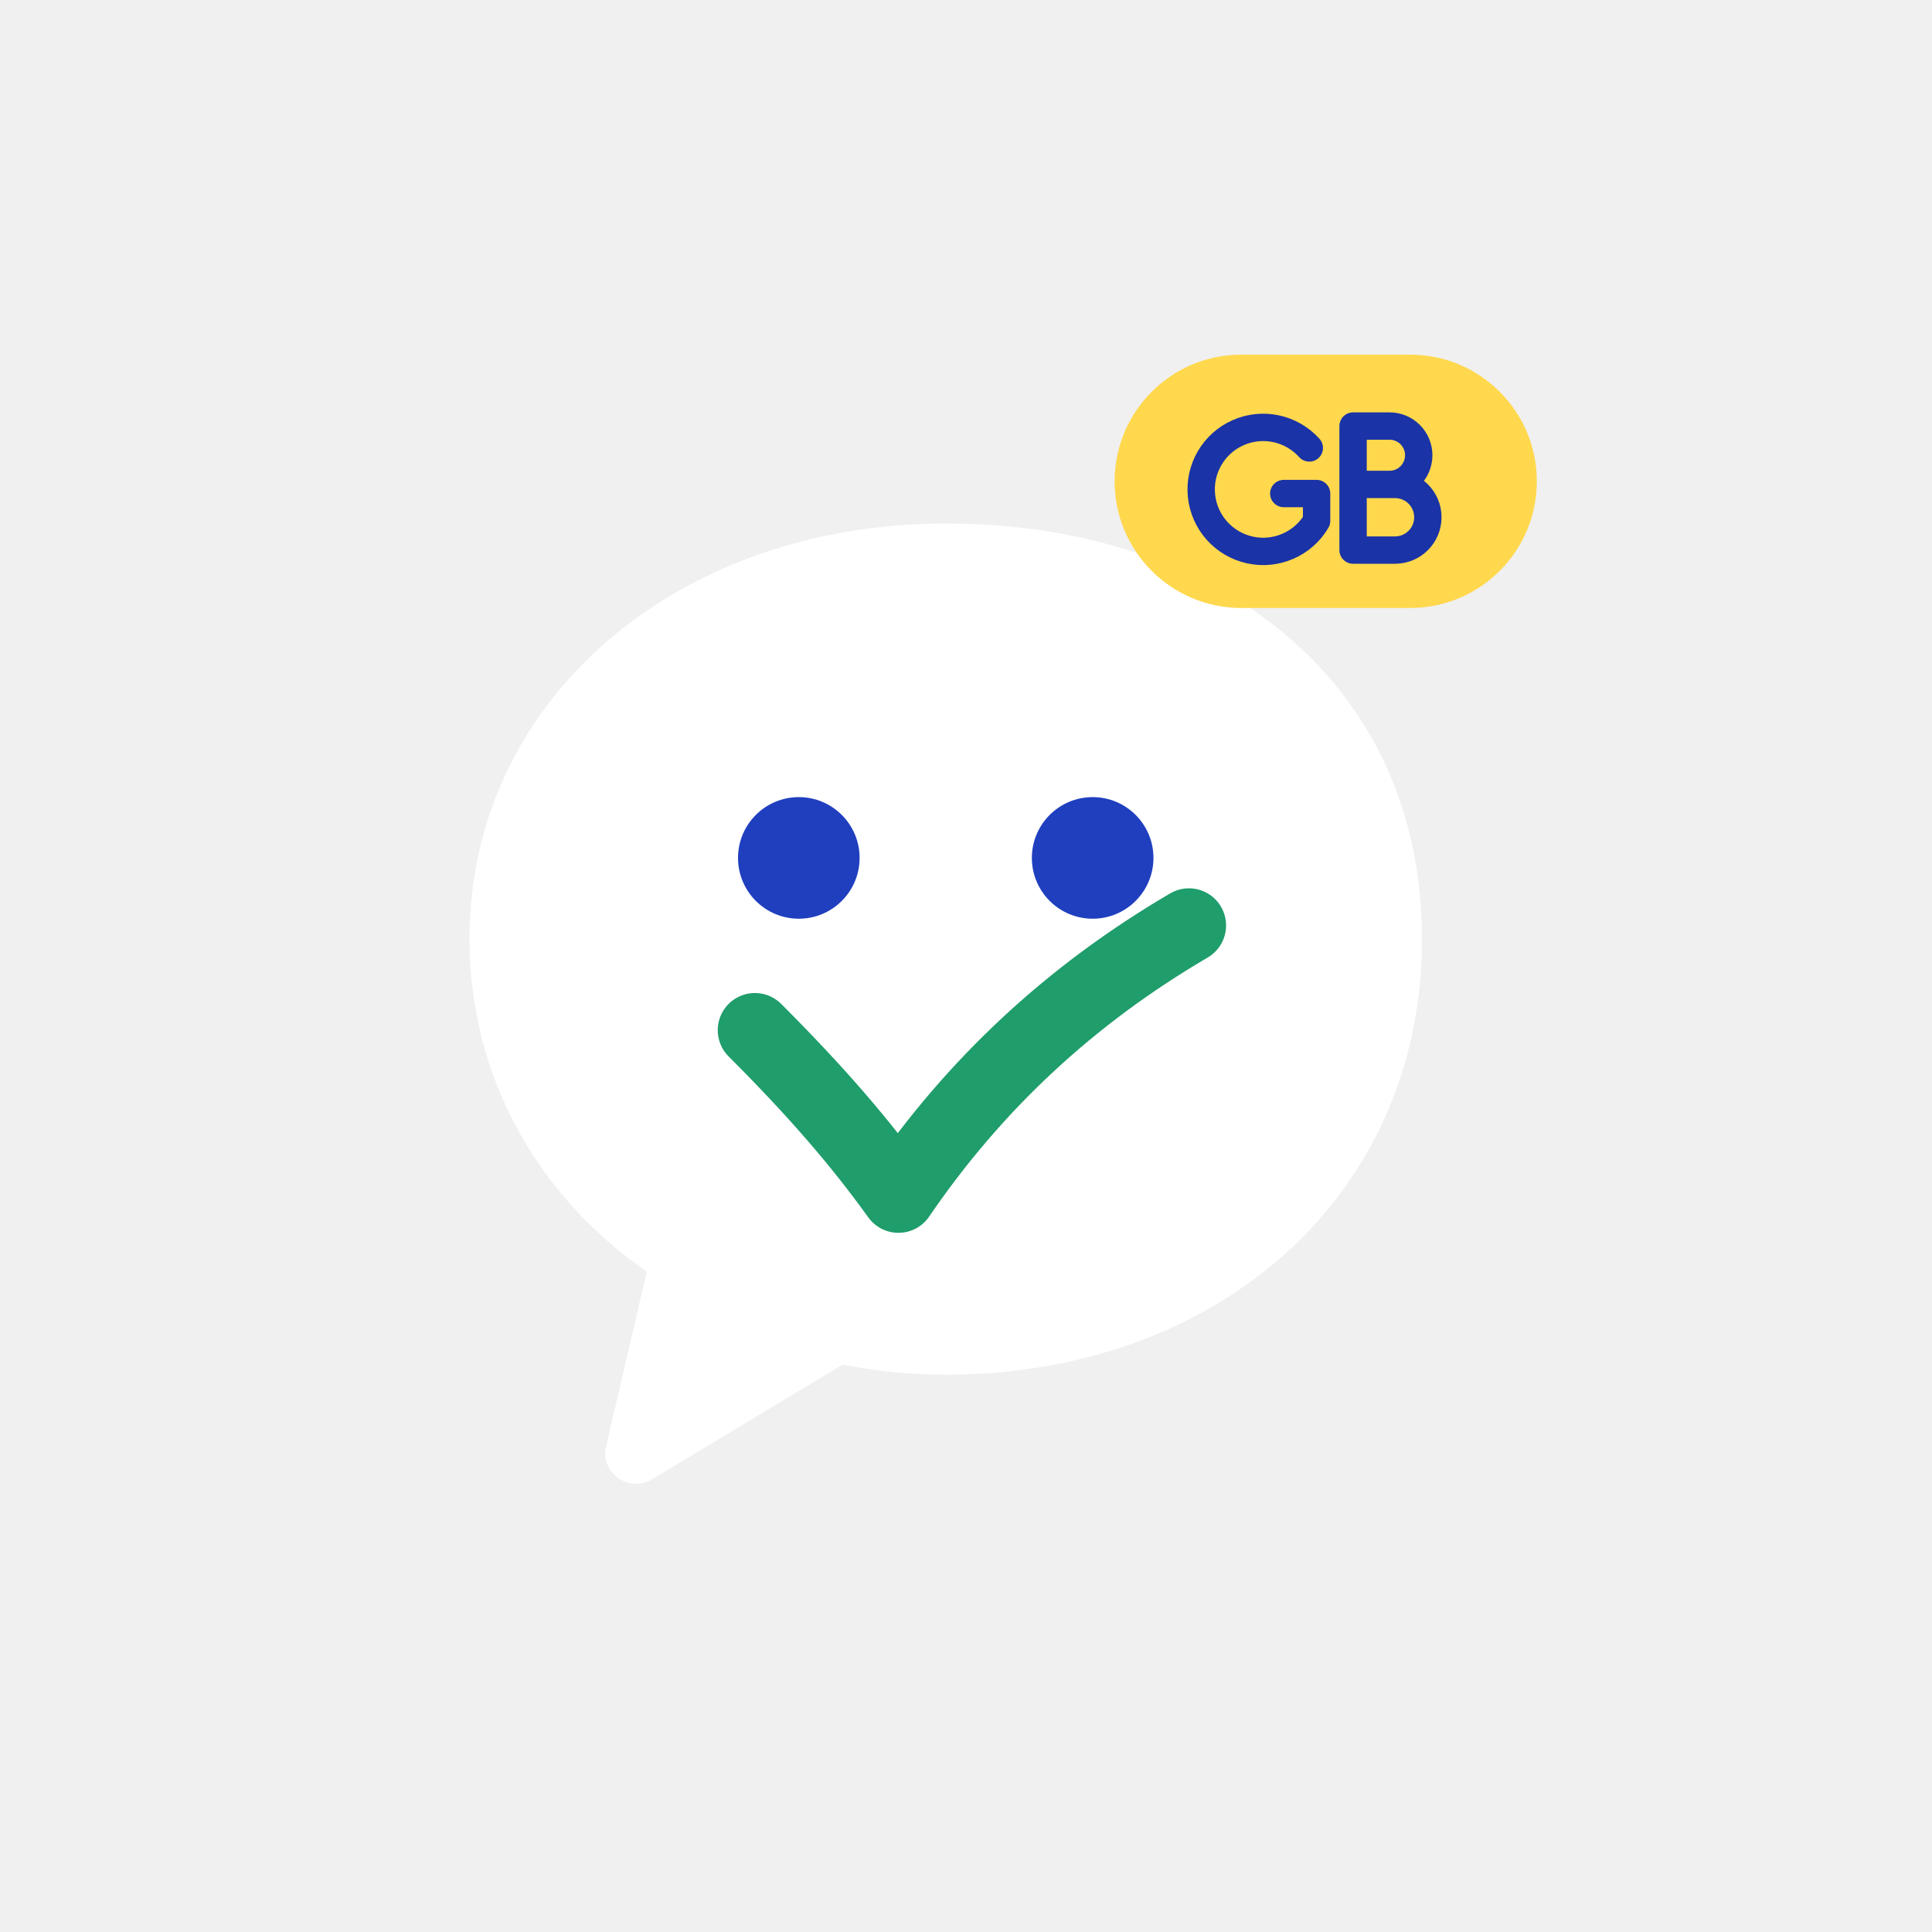
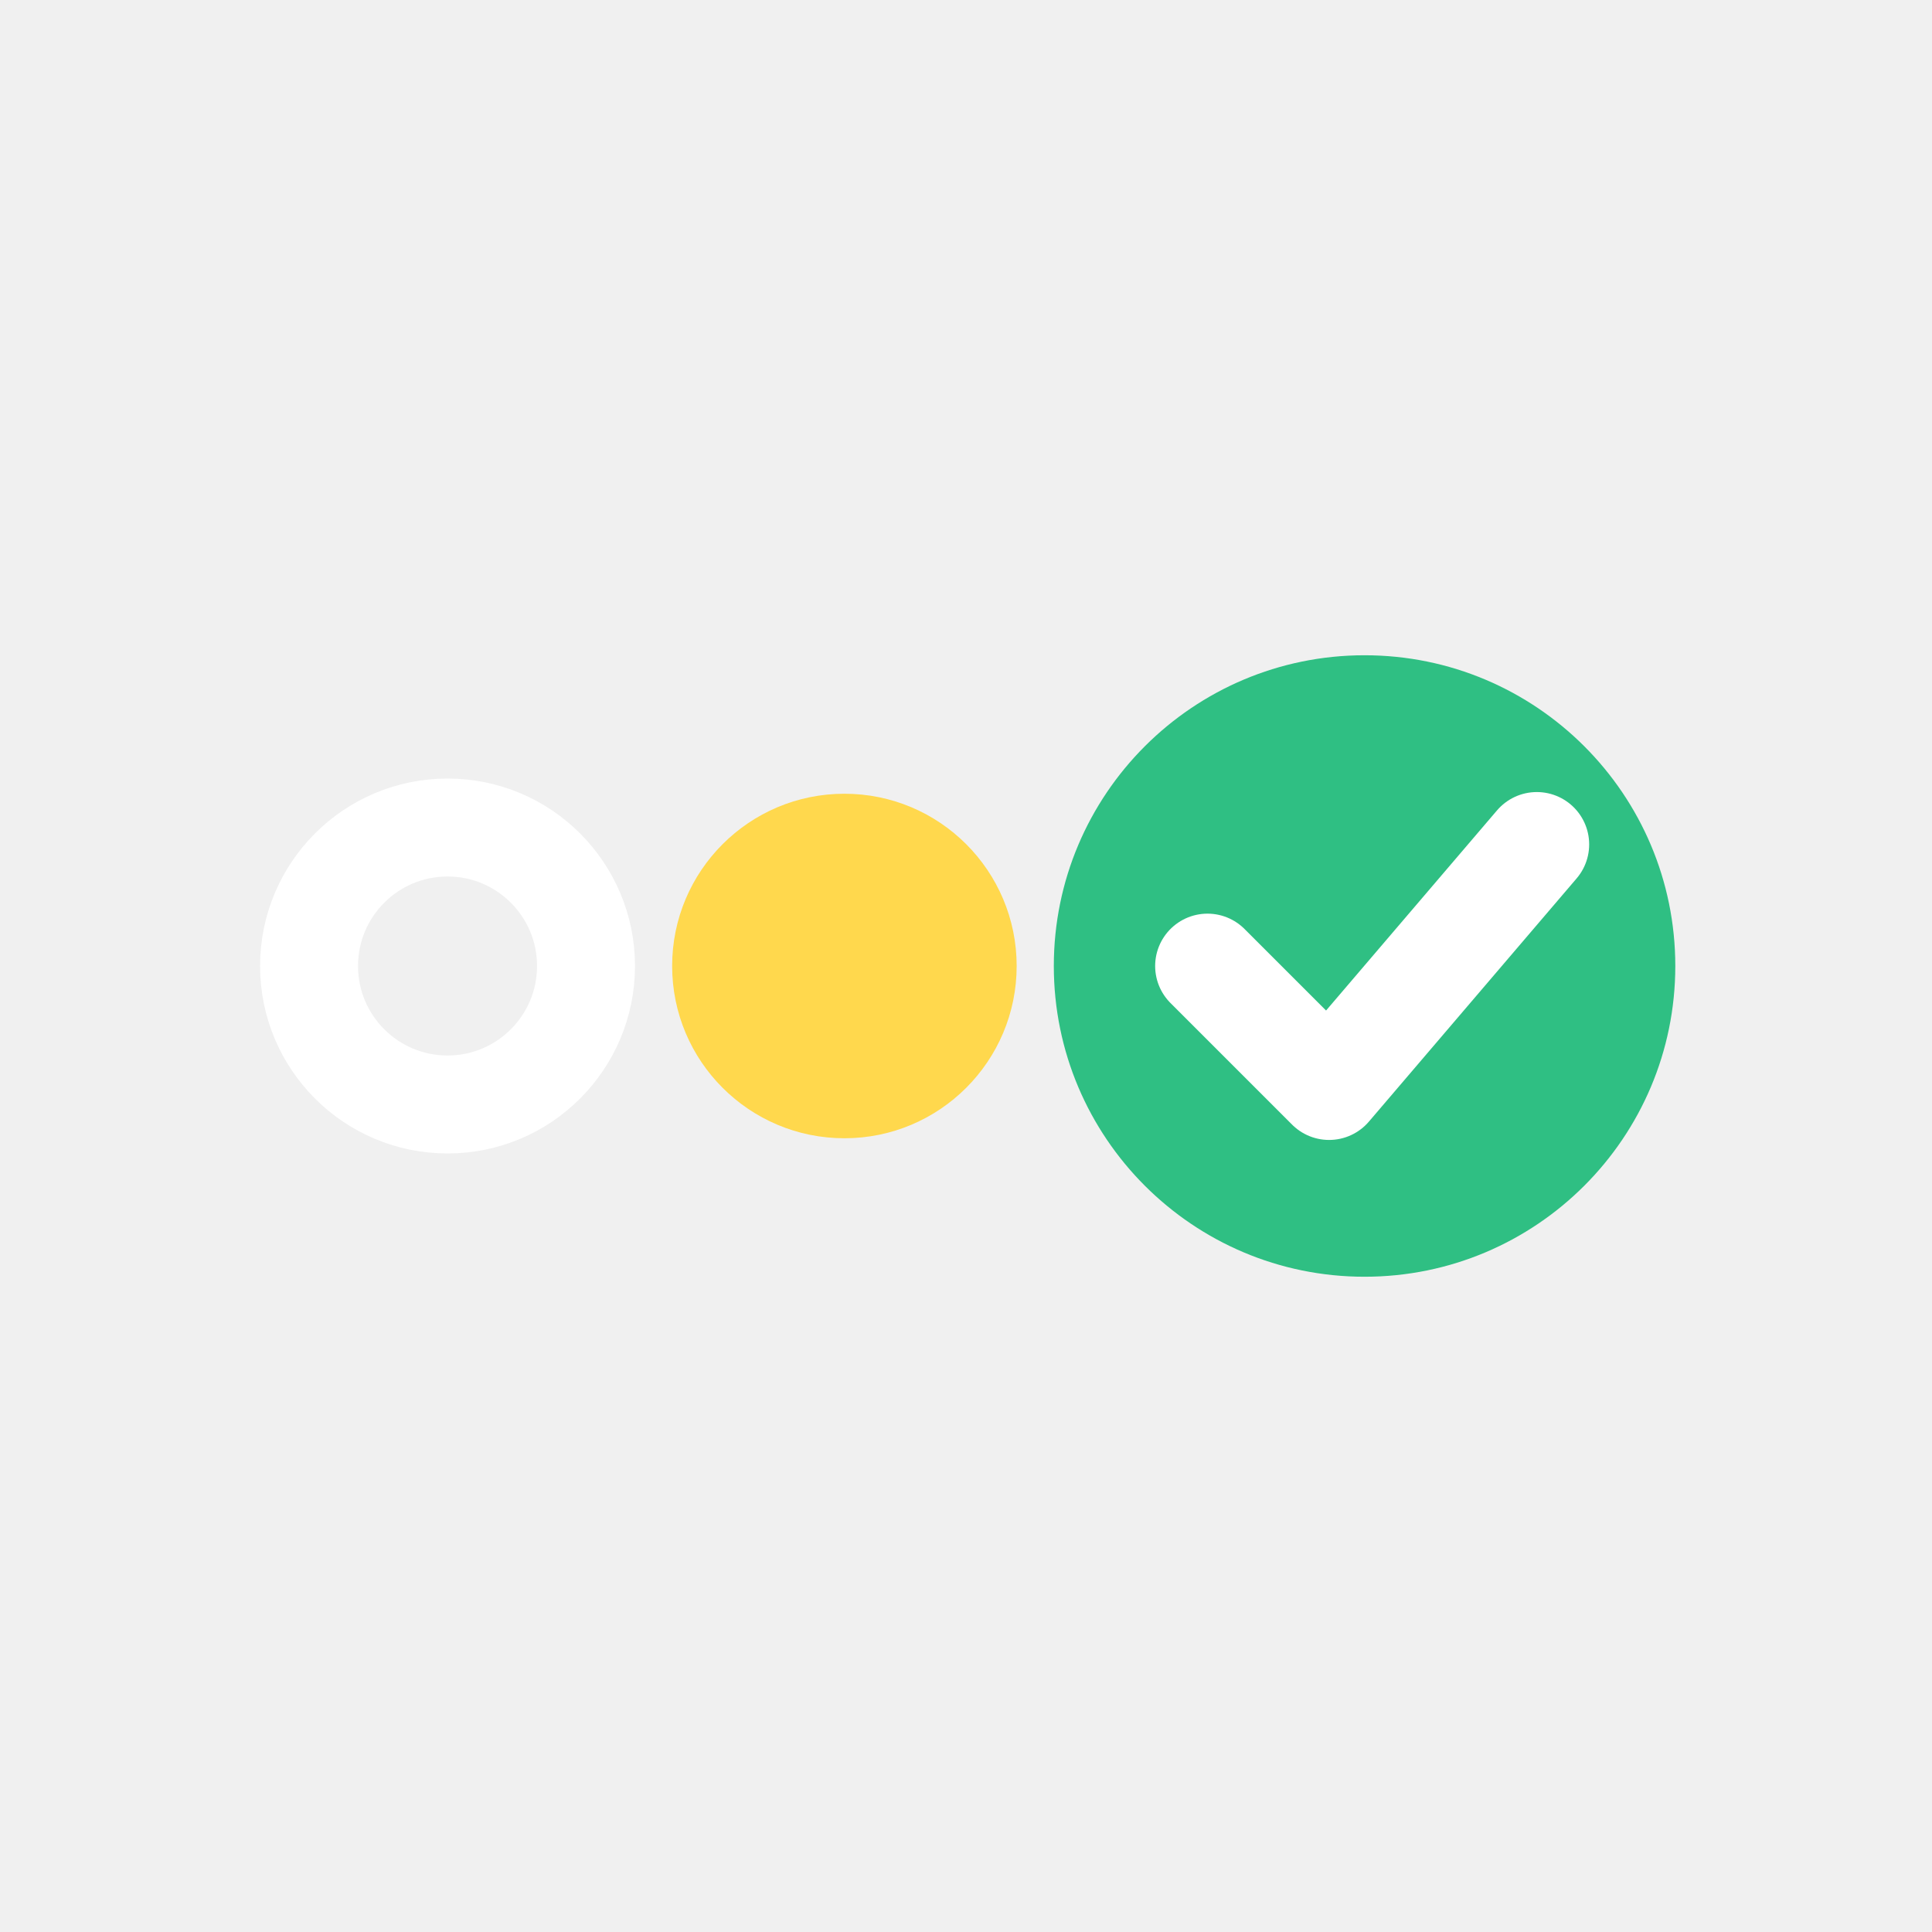
<svg xmlns="http://www.w3.org/2000/svg" width="1024" height="1024" viewBox="-60 -60 1144 1144">
  <g>
-     <path d="M500 250c-160 0-282 105-282 246 0 81 40 152 105 197l-24 103c-4 16 13 28 27 20l113-68c20 4 40 6 61 6 160 0 282-105 282-258S660 250 500 250z" fill="#ffffff" />
-     <circle cx="413" cy="448" r="36" fill="#1F3FBF" />
-     <circle cx="587" cy="448" r="36" fill="#1F3FBF" />
-     <path d="M387 550 C 423 586, 449 616, 472 648 C 517 582, 574 529, 644 488" fill="none" stroke="#1F9D6B" stroke-width="44" stroke-linecap="round" stroke-linejoin="round" />
-     <g transform="translate(600 150)">
-       <rect x="0" y="0" width="250" height="150" rx="75" fill="#FFD84D" stroke="#1A33A6" stroke-width="0" />
-       <g transform="translate(44 25) scale(1.08)">
-         <g fill="none" stroke="#1A33A6" stroke-width="15" stroke-linecap="round" stroke-linejoin="round">
-           <path d="M66 28 A34 34 0 1 0 70 68 L70 53 L52 53" />
-           <path d="M90 16 V84 M90 16 H110 A16 16 0 0 1 110 48 H90 M90 48 H113 A18 18 0 0 1 113 84 H90" />
-         </g>
-       </g>
-     </g>
+     <circle cx="205" cy="512" r="82" fill="none" stroke="#FFFFFF" stroke-width="58" />
+     <circle cx="440" cy="512" r="102" fill="#FFD84D" />
+     <circle cx="748" cy="512" r="184" fill="#2FBF83" />
+     <path d="M655 512 L727 584 L850 440" fill="none" stroke="#FFFFFF" stroke-width="62" stroke-linecap="round" stroke-linejoin="round" />
  </g>
</svg>
